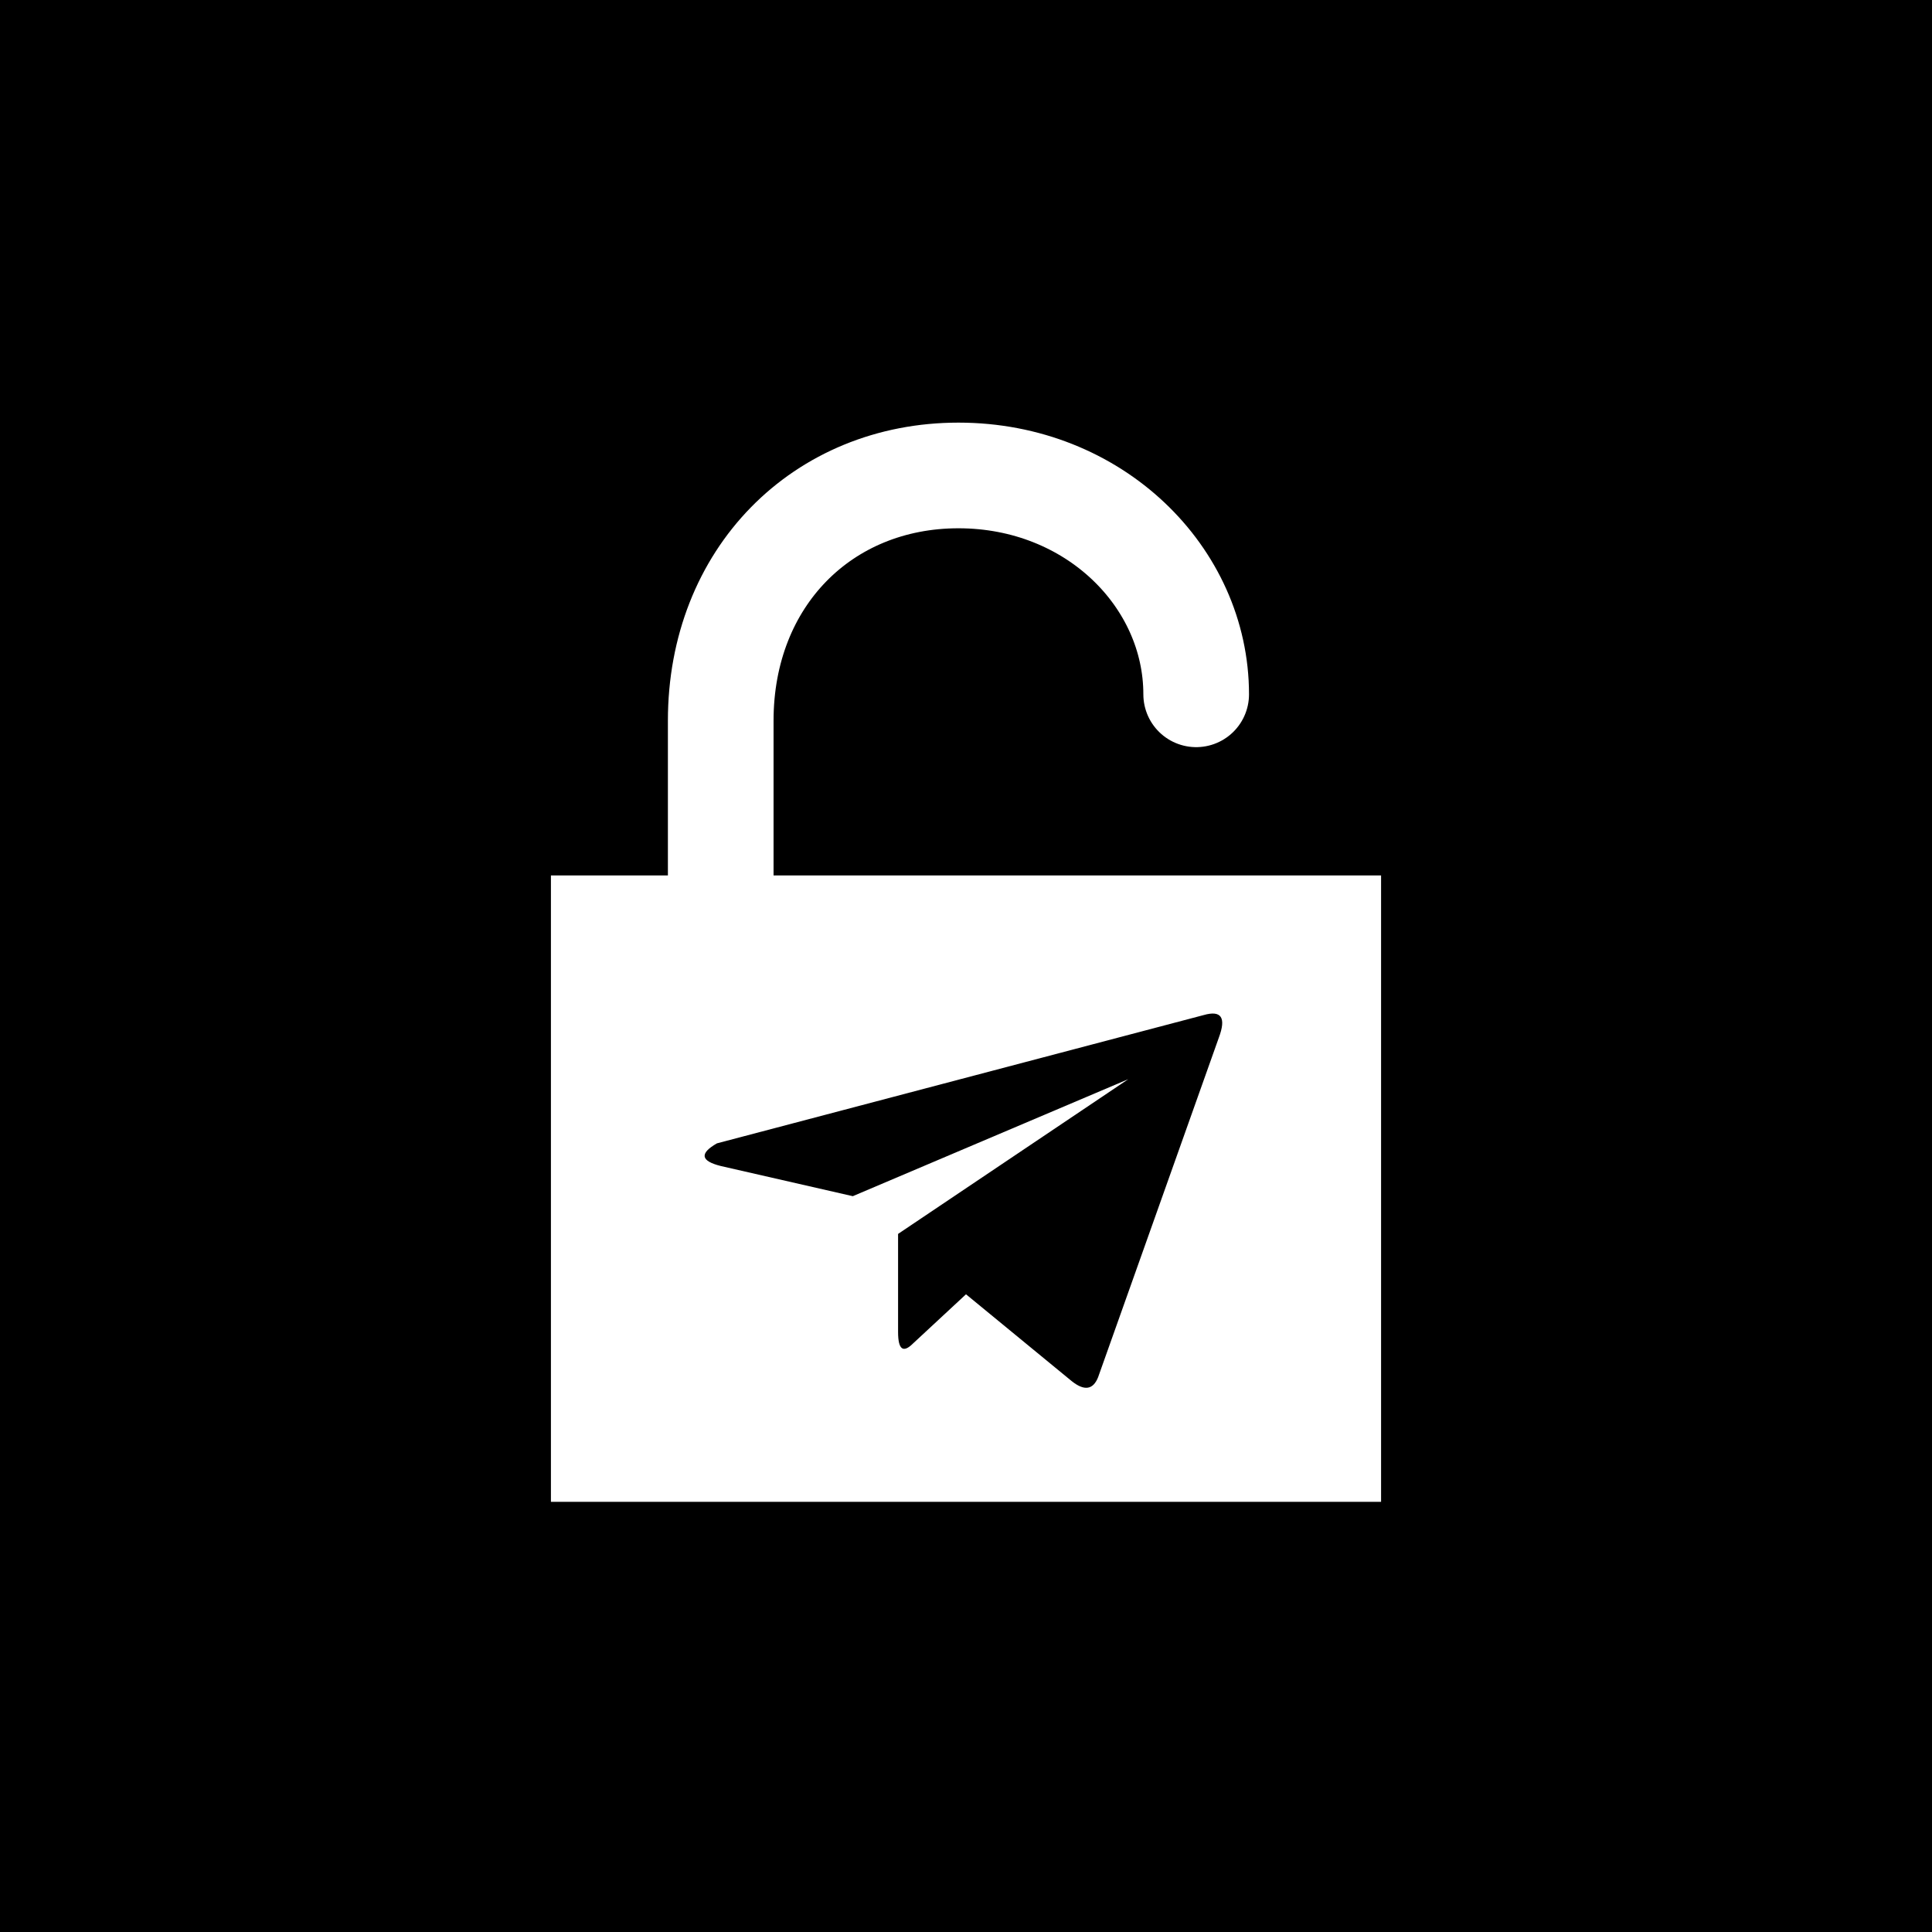
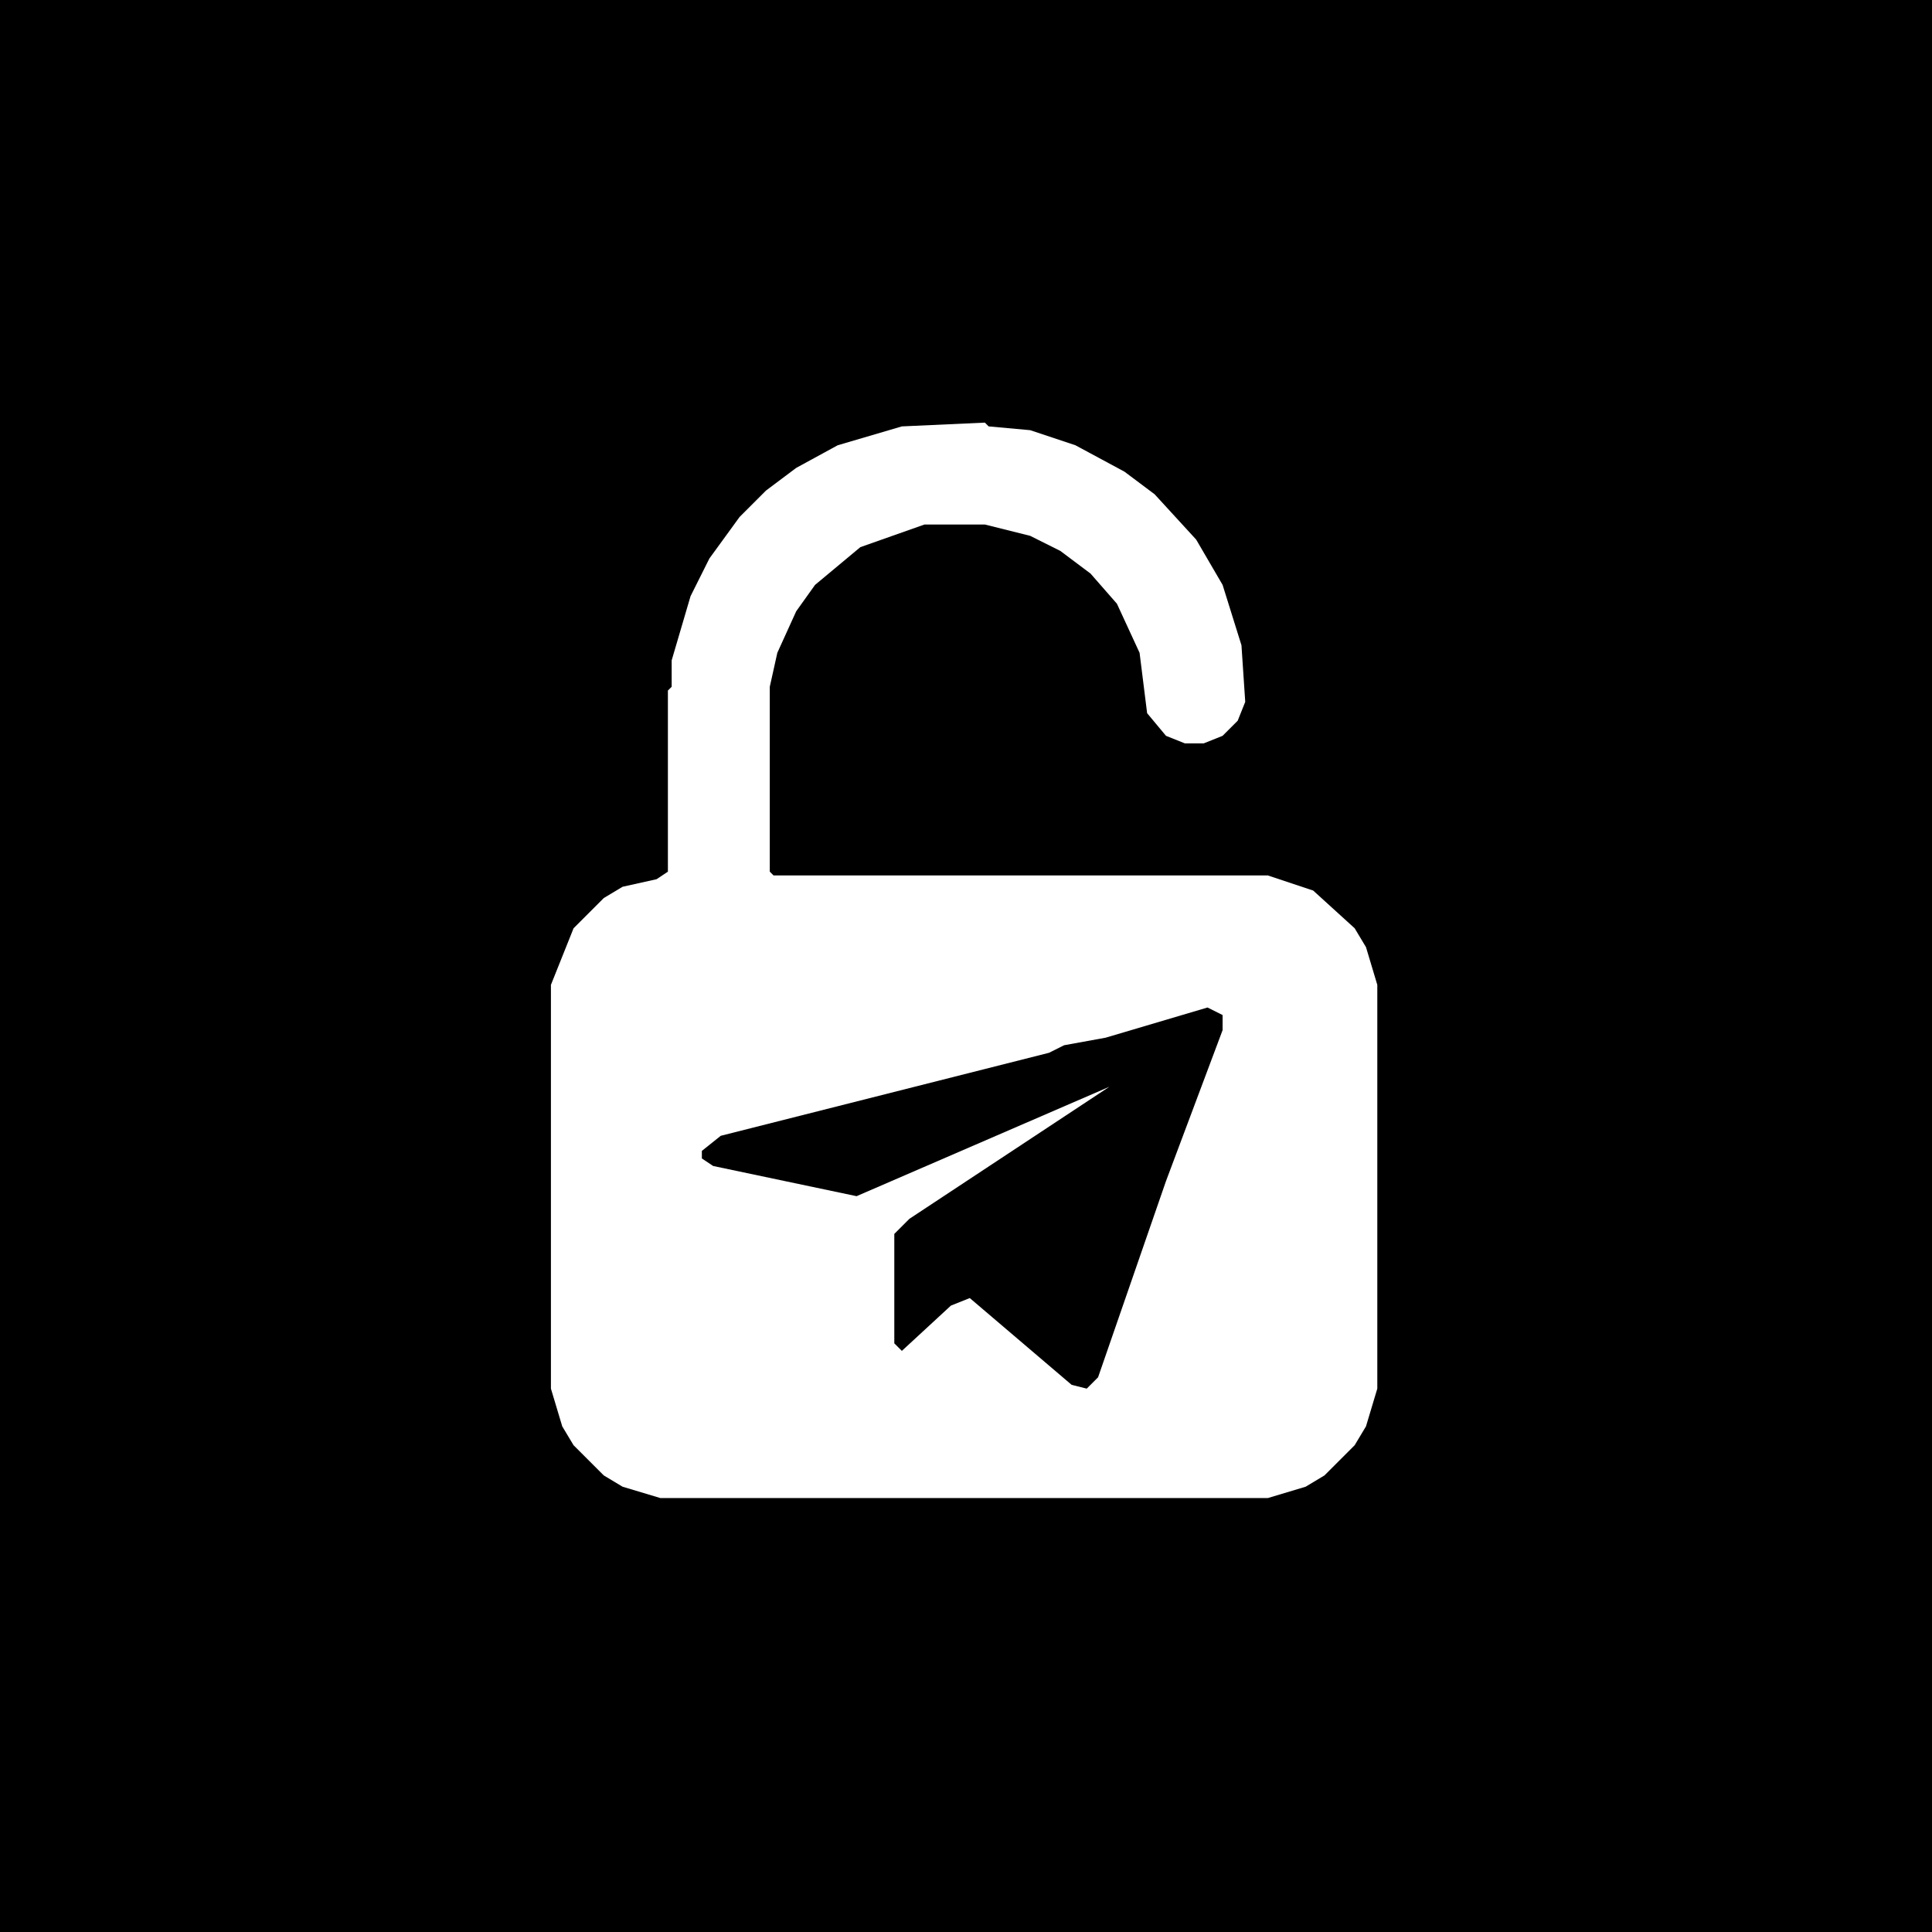
- <svg xmlns="http://www.w3.org/2000/svg" width="512" height="512" viewBox="0 0 512 512">
+ <svg xmlns="http://www.w3.org/2000/svg" width="512" height="512" viewBox="0 0 512 512" role="img" aria-label="TGU — открытый замок Telegram">
  <rect width="512" height="512" fill="#000000" />
-   <path d="M 0 127 L 0 65 C 0 27 27 0 63 0 C 99 0 126 27 126 58" transform="translate(191 126)" fill="none" stroke="#ffffff" stroke-width="28" stroke-linecap="round" stroke-linejoin="round" />
-   <rect x="146" y="232" width="220" height="166" fill="#ffffff" />
-   <path d="M 3.267 34.4 L 132.267 0.4 C 136.933 -0.933 138.267 1.067 136.267 6.4 L 104.267 96.4 C 102.933 99.733 100.6 100.067 97.267 97.4 L 69.267 74.4 L 55.267 87.4 C 52.6 90.067 51.267 89.067 51.267 84.4 L 51.267 58.4 L 112.267 17.4 L 39.267 48.4 L 4.267 40.4 C -1.067 39.067 -1.4 37.067 3.267 34.4 Z" transform="translate(186.7333 268.6)" fill="#000000" />
+   <path fill="#FFFFFF" fill-rule="evenodd" d="M 222 118 L 211 124 L 203 130 L 196 137 L 188 148 L 183 158 L 178 175 L 178 182 L 177 183 L 177 231 L 174 233 L 165 235 L 160 238 L 152 246 L 146 261 L 146 368 L 149 378 L 152 383 L 160 391 L 165 394 L 175 397 L 336 397 L 346 394 L 351 391 L 359 383 L 362 378 L 365 368 L 365 261 L 362 251 L 359 246 L 348 236 L 336 232 L 205 232 L 204 231 L 204 182 L 206 173 L 211 162 L 216 155 L 228 145 L 245 139 L 261 139 L 273 142 L 281 146 L 289 152 L 296 160 L 302 173 L 304 189 L 309 195 L 314 197 L 319 197 L 324 195 L 328 191 L 330 186 L 329 171 L 324 155 L 317 143 L 306 131 L 298 125 L 285 118 L 273 114 L 262 113 L 261 112 L 239 113 Z M 324 269 L 324 273 L 309 313 L 291 365 L 288 368 L 284 367 L 257 344 L 252 346 L 239 358 L 237 356 L 237 327 L 241 323 L 294 288 L 227 317 L 189 309 L 186 307 L 186 305 L 191 301 L 278 279 L 282 277 L 293 275 L 320 267 Z" />
</svg>
